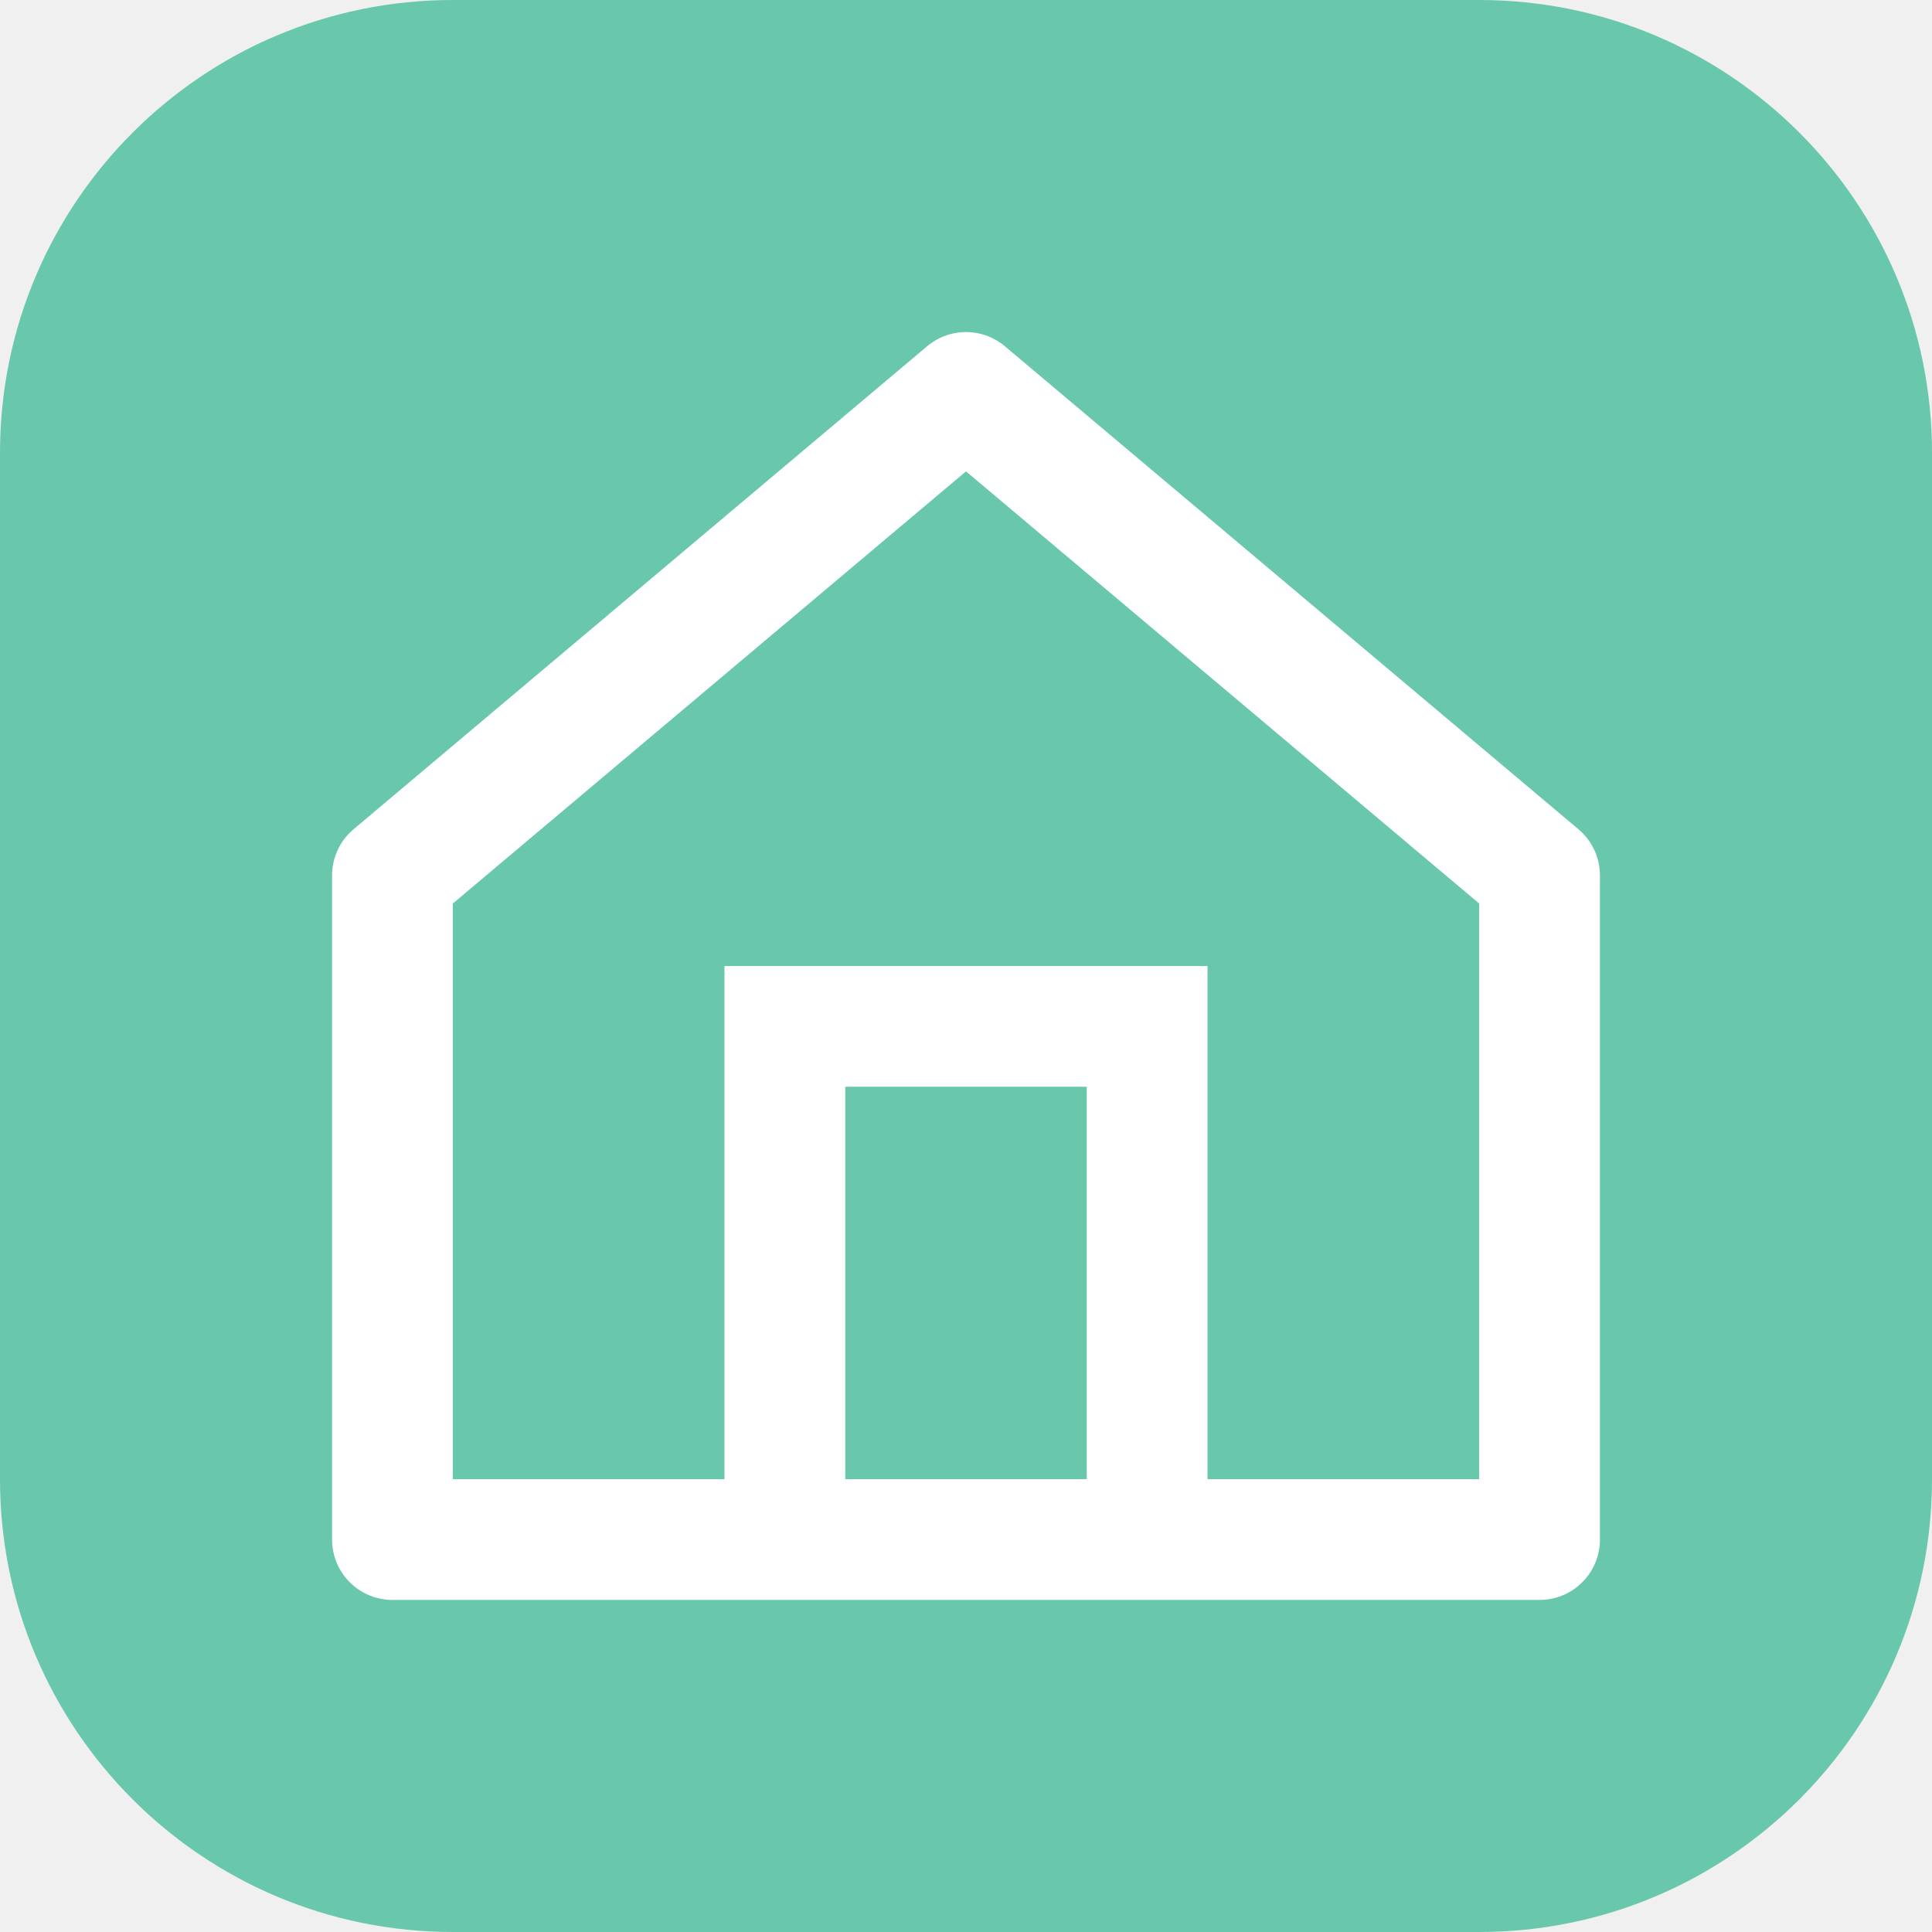
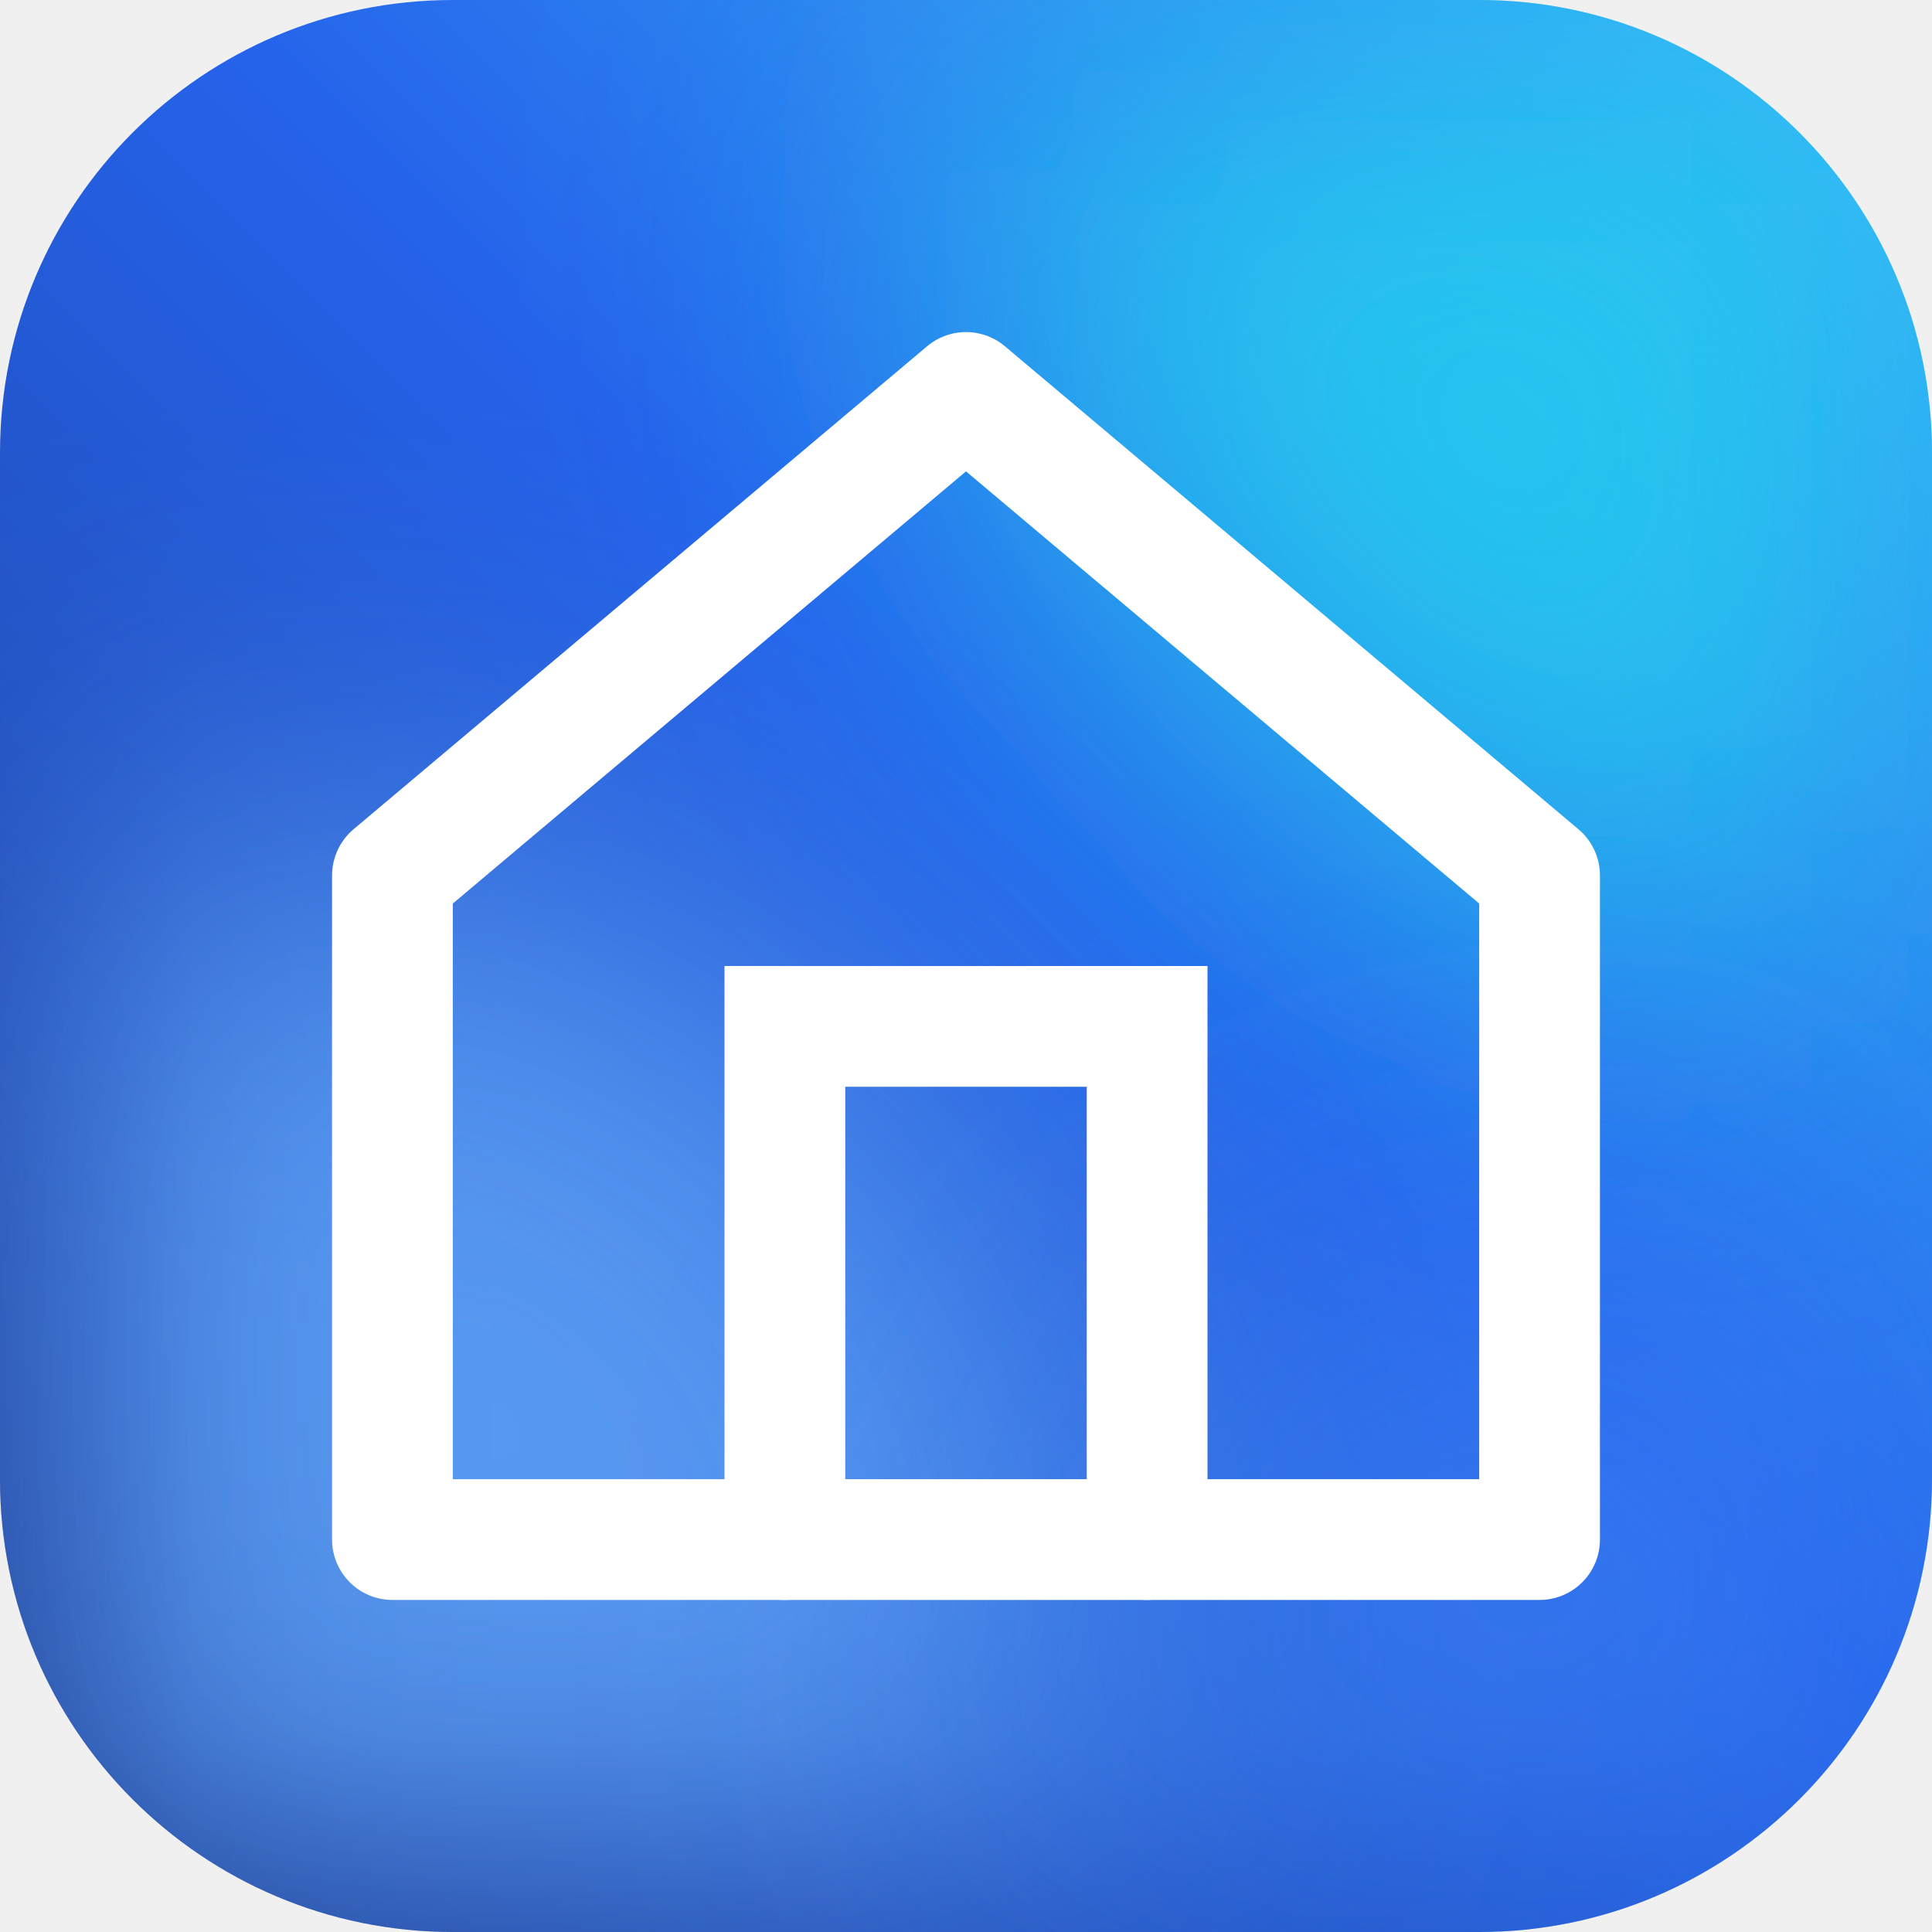
<svg xmlns="http://www.w3.org/2000/svg" viewBox="0 0 64 64">
-   <rect width="64" height="64" rx="15" fill="#69c8ac" />
-   <path d="m13 29 19-16 19 16v22H13Z" fill="none" stroke="white" stroke-width="4" stroke-linejoin="round" />
-   <path d="M26 51V34h12v17" fill="none" stroke="white" stroke-width="4" />
+   <defs>
+     <linearGradient id="bg" x1="0" y1="1" x2="1" y2="0">
+       <stop offset="0" stop-color="#1e3a8a" />
+       <stop offset=".55" stop-color="#2563eb" />
+       <stop offset="1" stop-color="#38bdf8" />
+     </linearGradient>
+     <filter id="soft" x="-60%" y="-60%" width="220%" height="220%">
+       <feGaussianBlur stdDeviation="7" />
+     </filter>
+     <clipPath id="clip">
+       <rect width="64" height="64" rx="15" />
+     </clipPath>
+   </defs>
+   <g clip-path="url(#clip)">
+     <rect width="64" height="64" fill="url(#bg)" />
+     <circle cx="10" cy="55" r="27" fill="#60a5fa" opacity=".85" filter="url(#soft)" />
+     <circle cx="57" cy="7" r="24" fill="#22d3ee" opacity=".8" filter="url(#soft)" />
+     <circle cx="52" cy="58" r="17" fill="#3b82f6" opacity=".65" filter="url(#soft)" />
+   </g>
+   <path d="m13 29 19-16 19 16v22H13Z" fill="none" stroke="#fff" stroke-width="4" stroke-linejoin="round" />
+   <path d="M26 51V34h12v17" fill="none" stroke="#fff" stroke-width="4" stroke-linecap="round" />
</svg>
